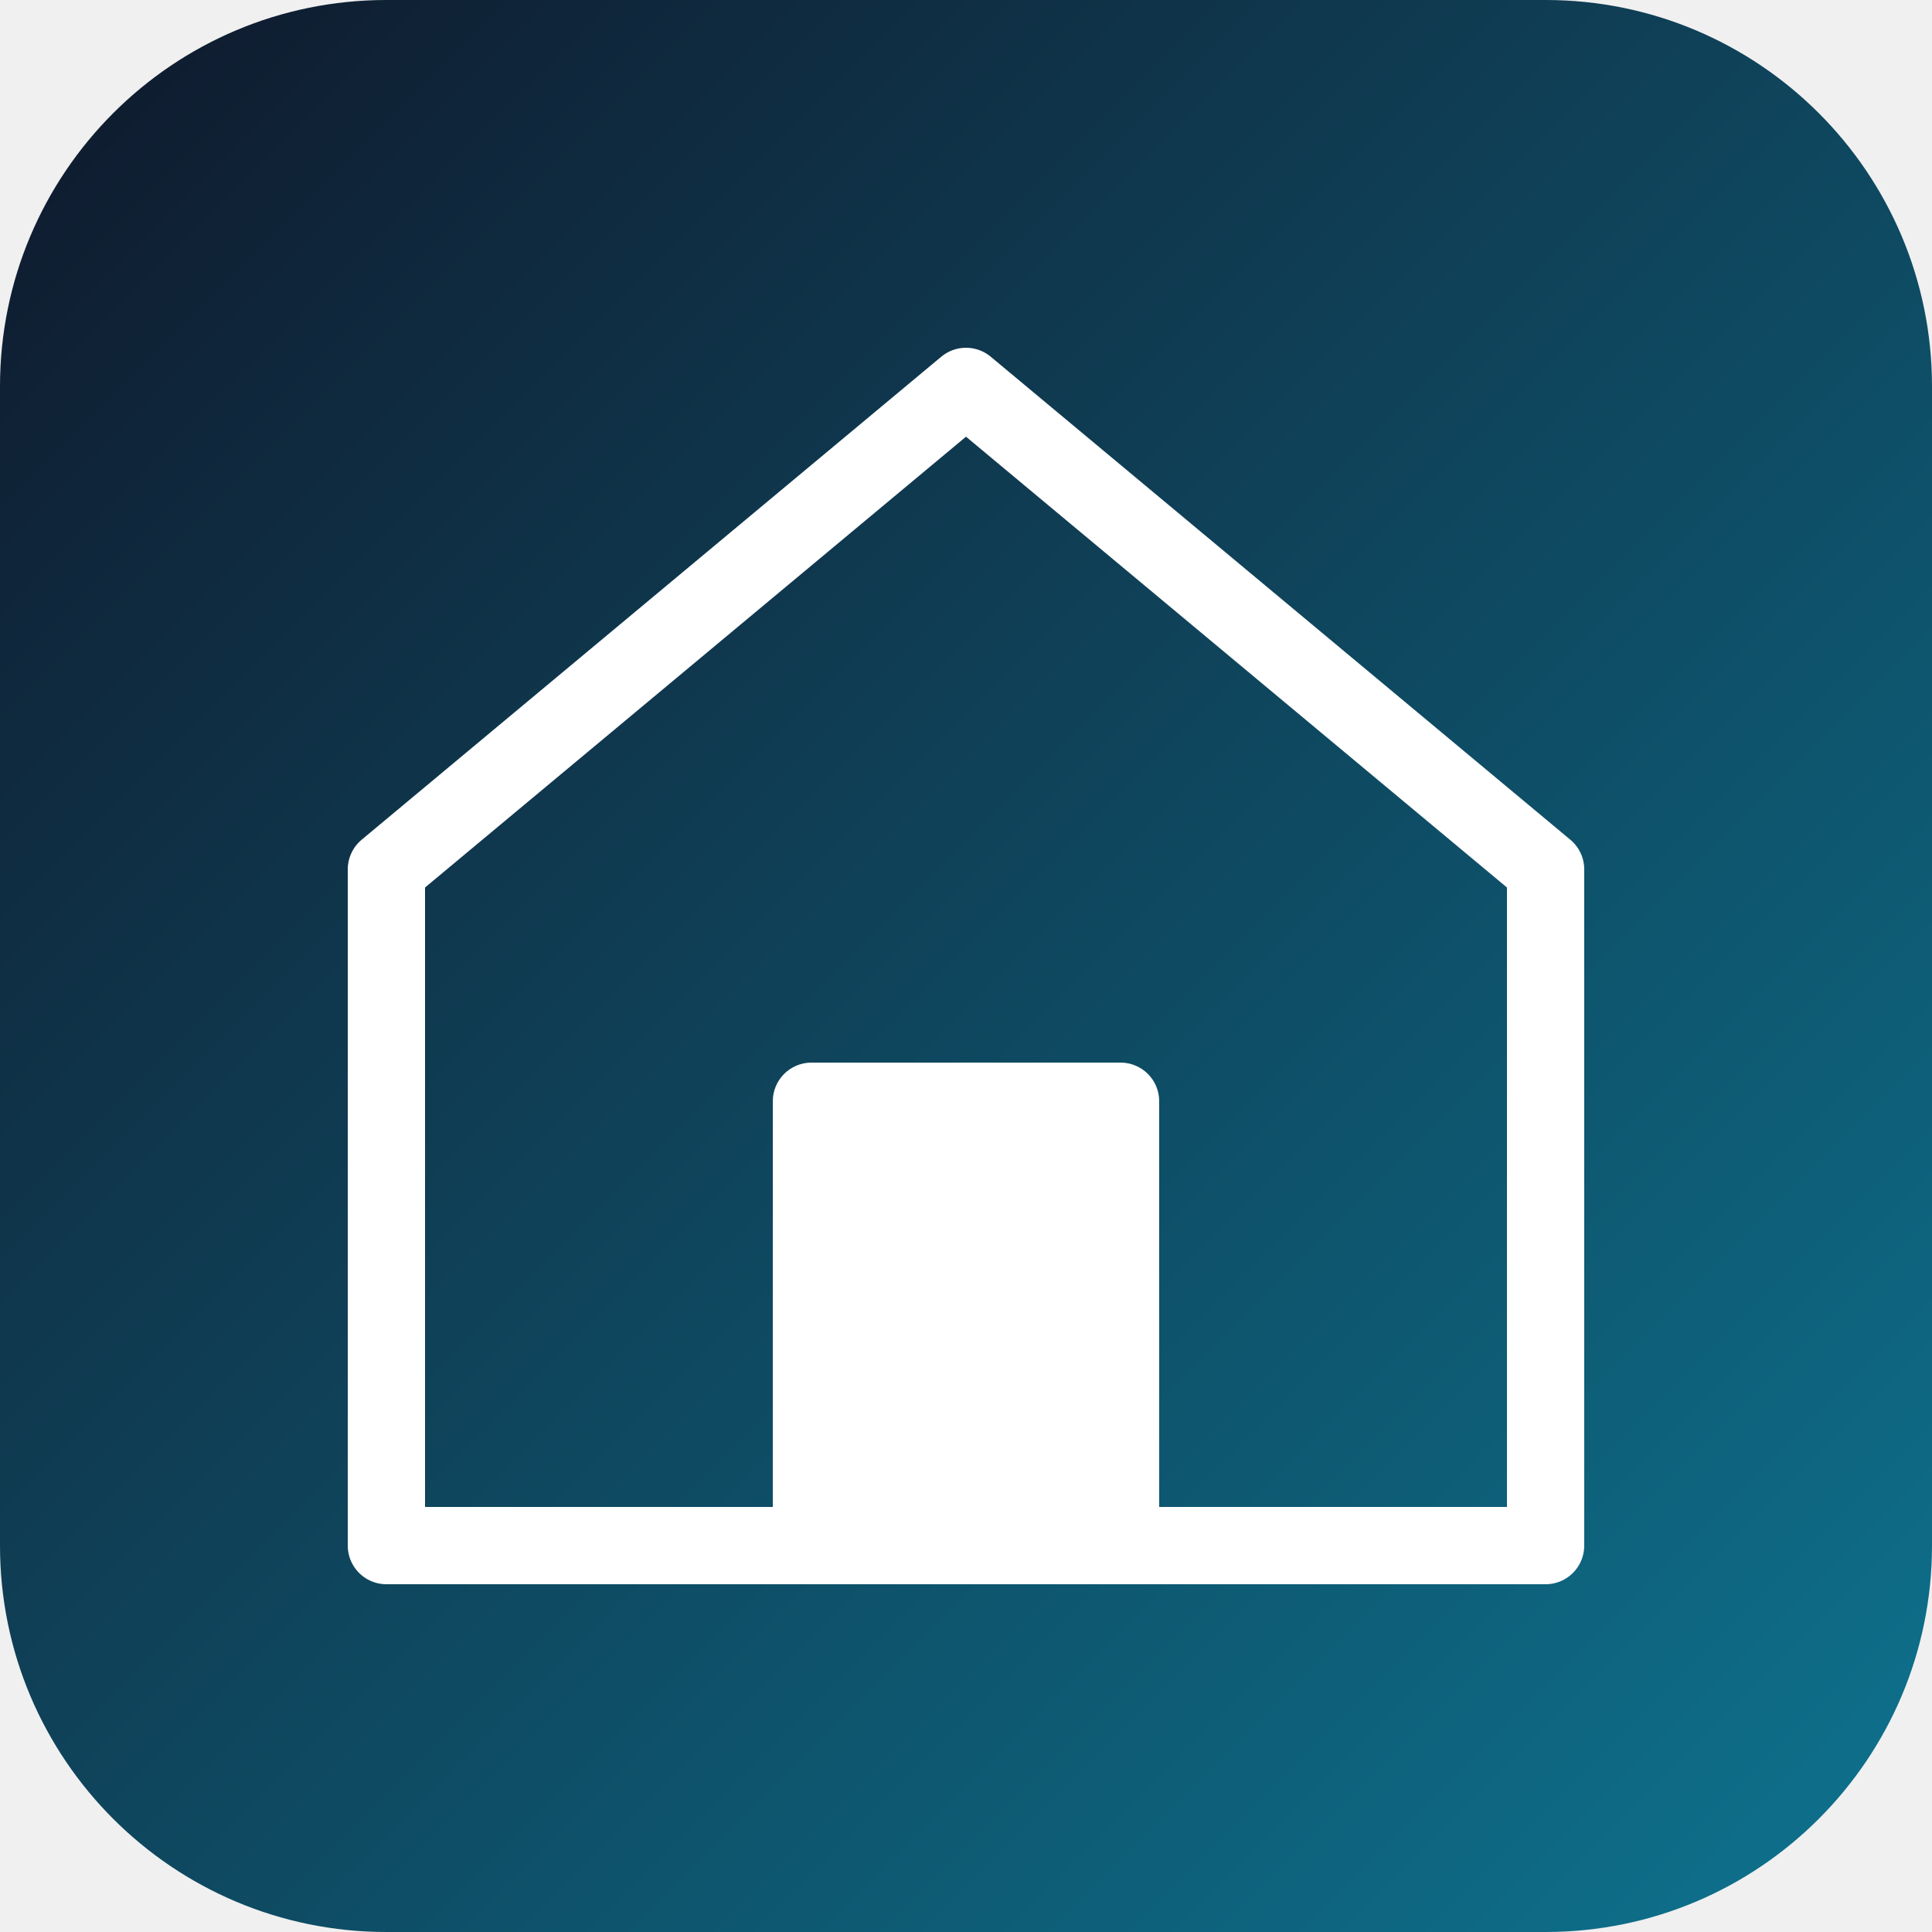
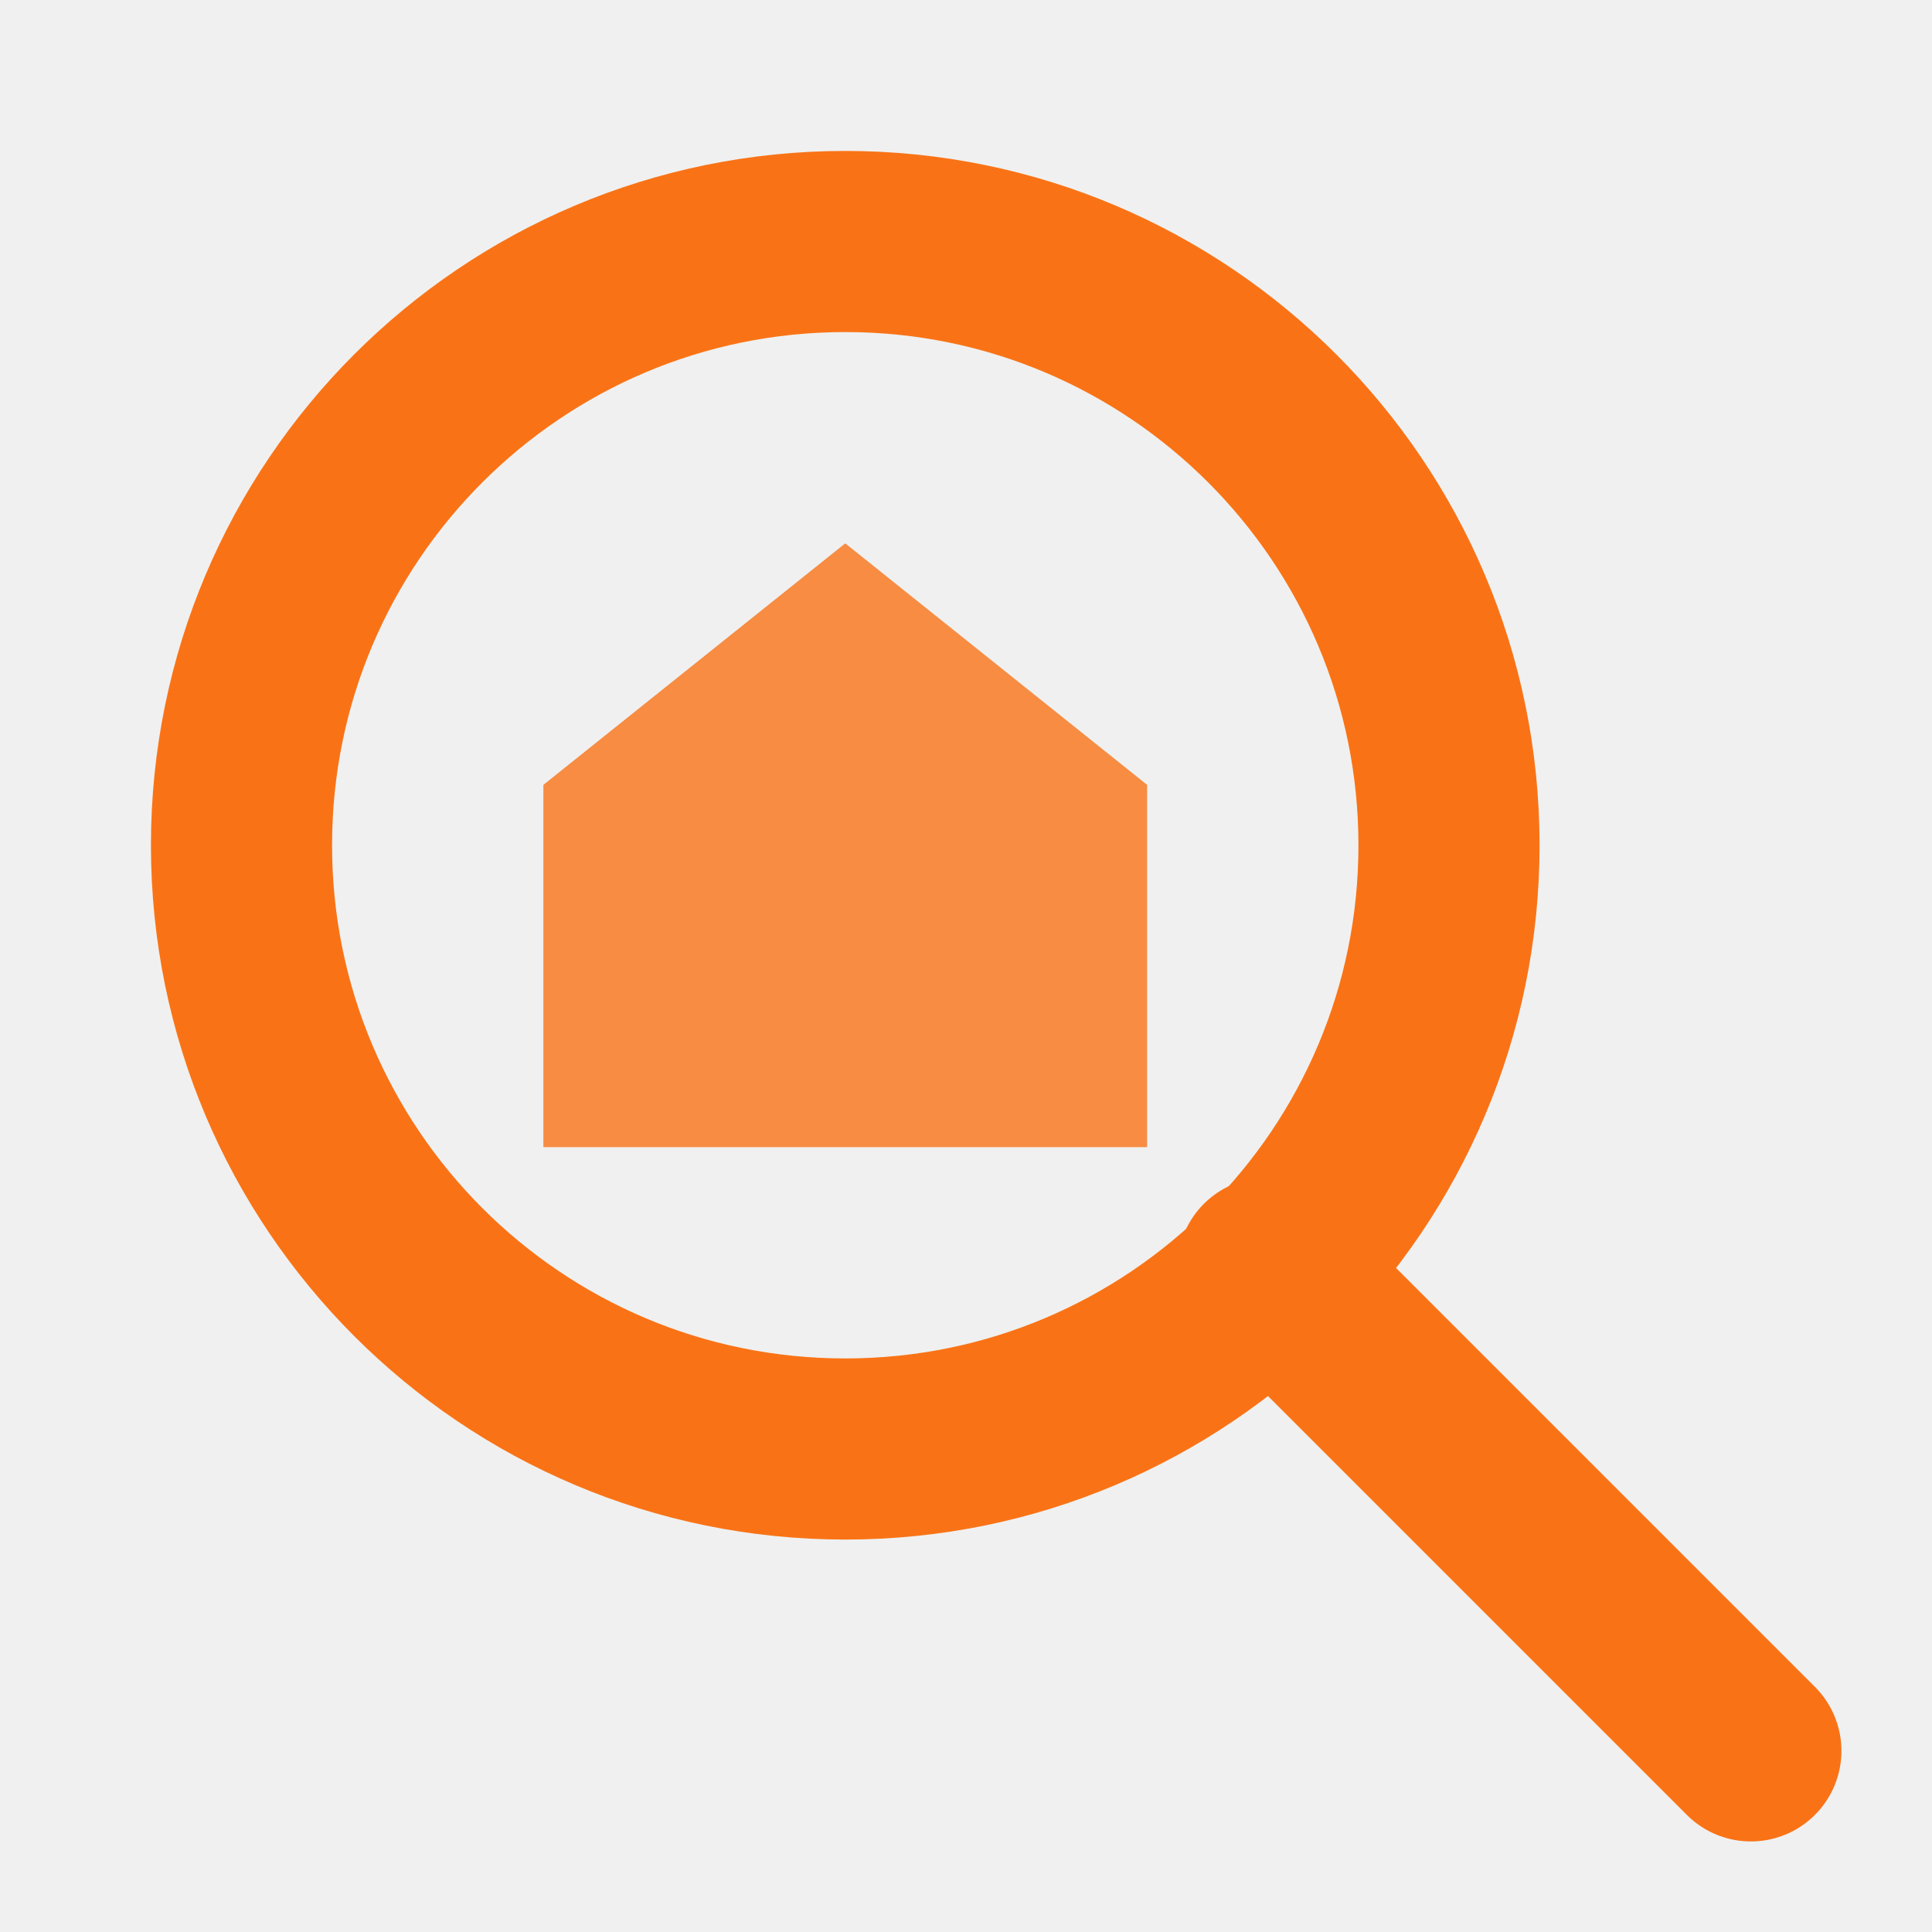
- <svg xmlns="http://www.w3.org/2000/svg" viewBox="0 0 100 100">
-   <defs>
-     <linearGradient id="grad" x1="0%" y1="0%" x2="100%" y2="100%">
-       <stop offset="0%" style="stop-color:#0f172a;stop-opacity:1" />
-       <stop offset="100%" style="stop-color:#0e7490;stop-opacity:1" />
-     </linearGradient>
-   </defs>
-   <rect width="100" height="100" rx="20" fill="url(#grad)" />
-   <path d="M50 20 L80 45 L80 80 L20 80 L20 45 Z" fill="none" stroke="white" stroke-width="4" stroke-linejoin="round" />
-   <rect x="40" y="55" width="20" height="25" fill="white" rx="2" />
+ <svg xmlns="http://www.w3.org/2000/svg" viewBox="0 0 32 32" fill="none">
+   <circle cx="14" cy="14" r="10" stroke="#F97316" stroke-width="3" fill="none" />
+   <line x1="21" y1="21" x2="29" y2="29" stroke="#F97316" stroke-width="3" stroke-linecap="round" />
+   <path d="M14 9 L9 13 L9 19 L19 19 L19 13 Z" fill="#F97316" opacity="0.8" />
</svg>
